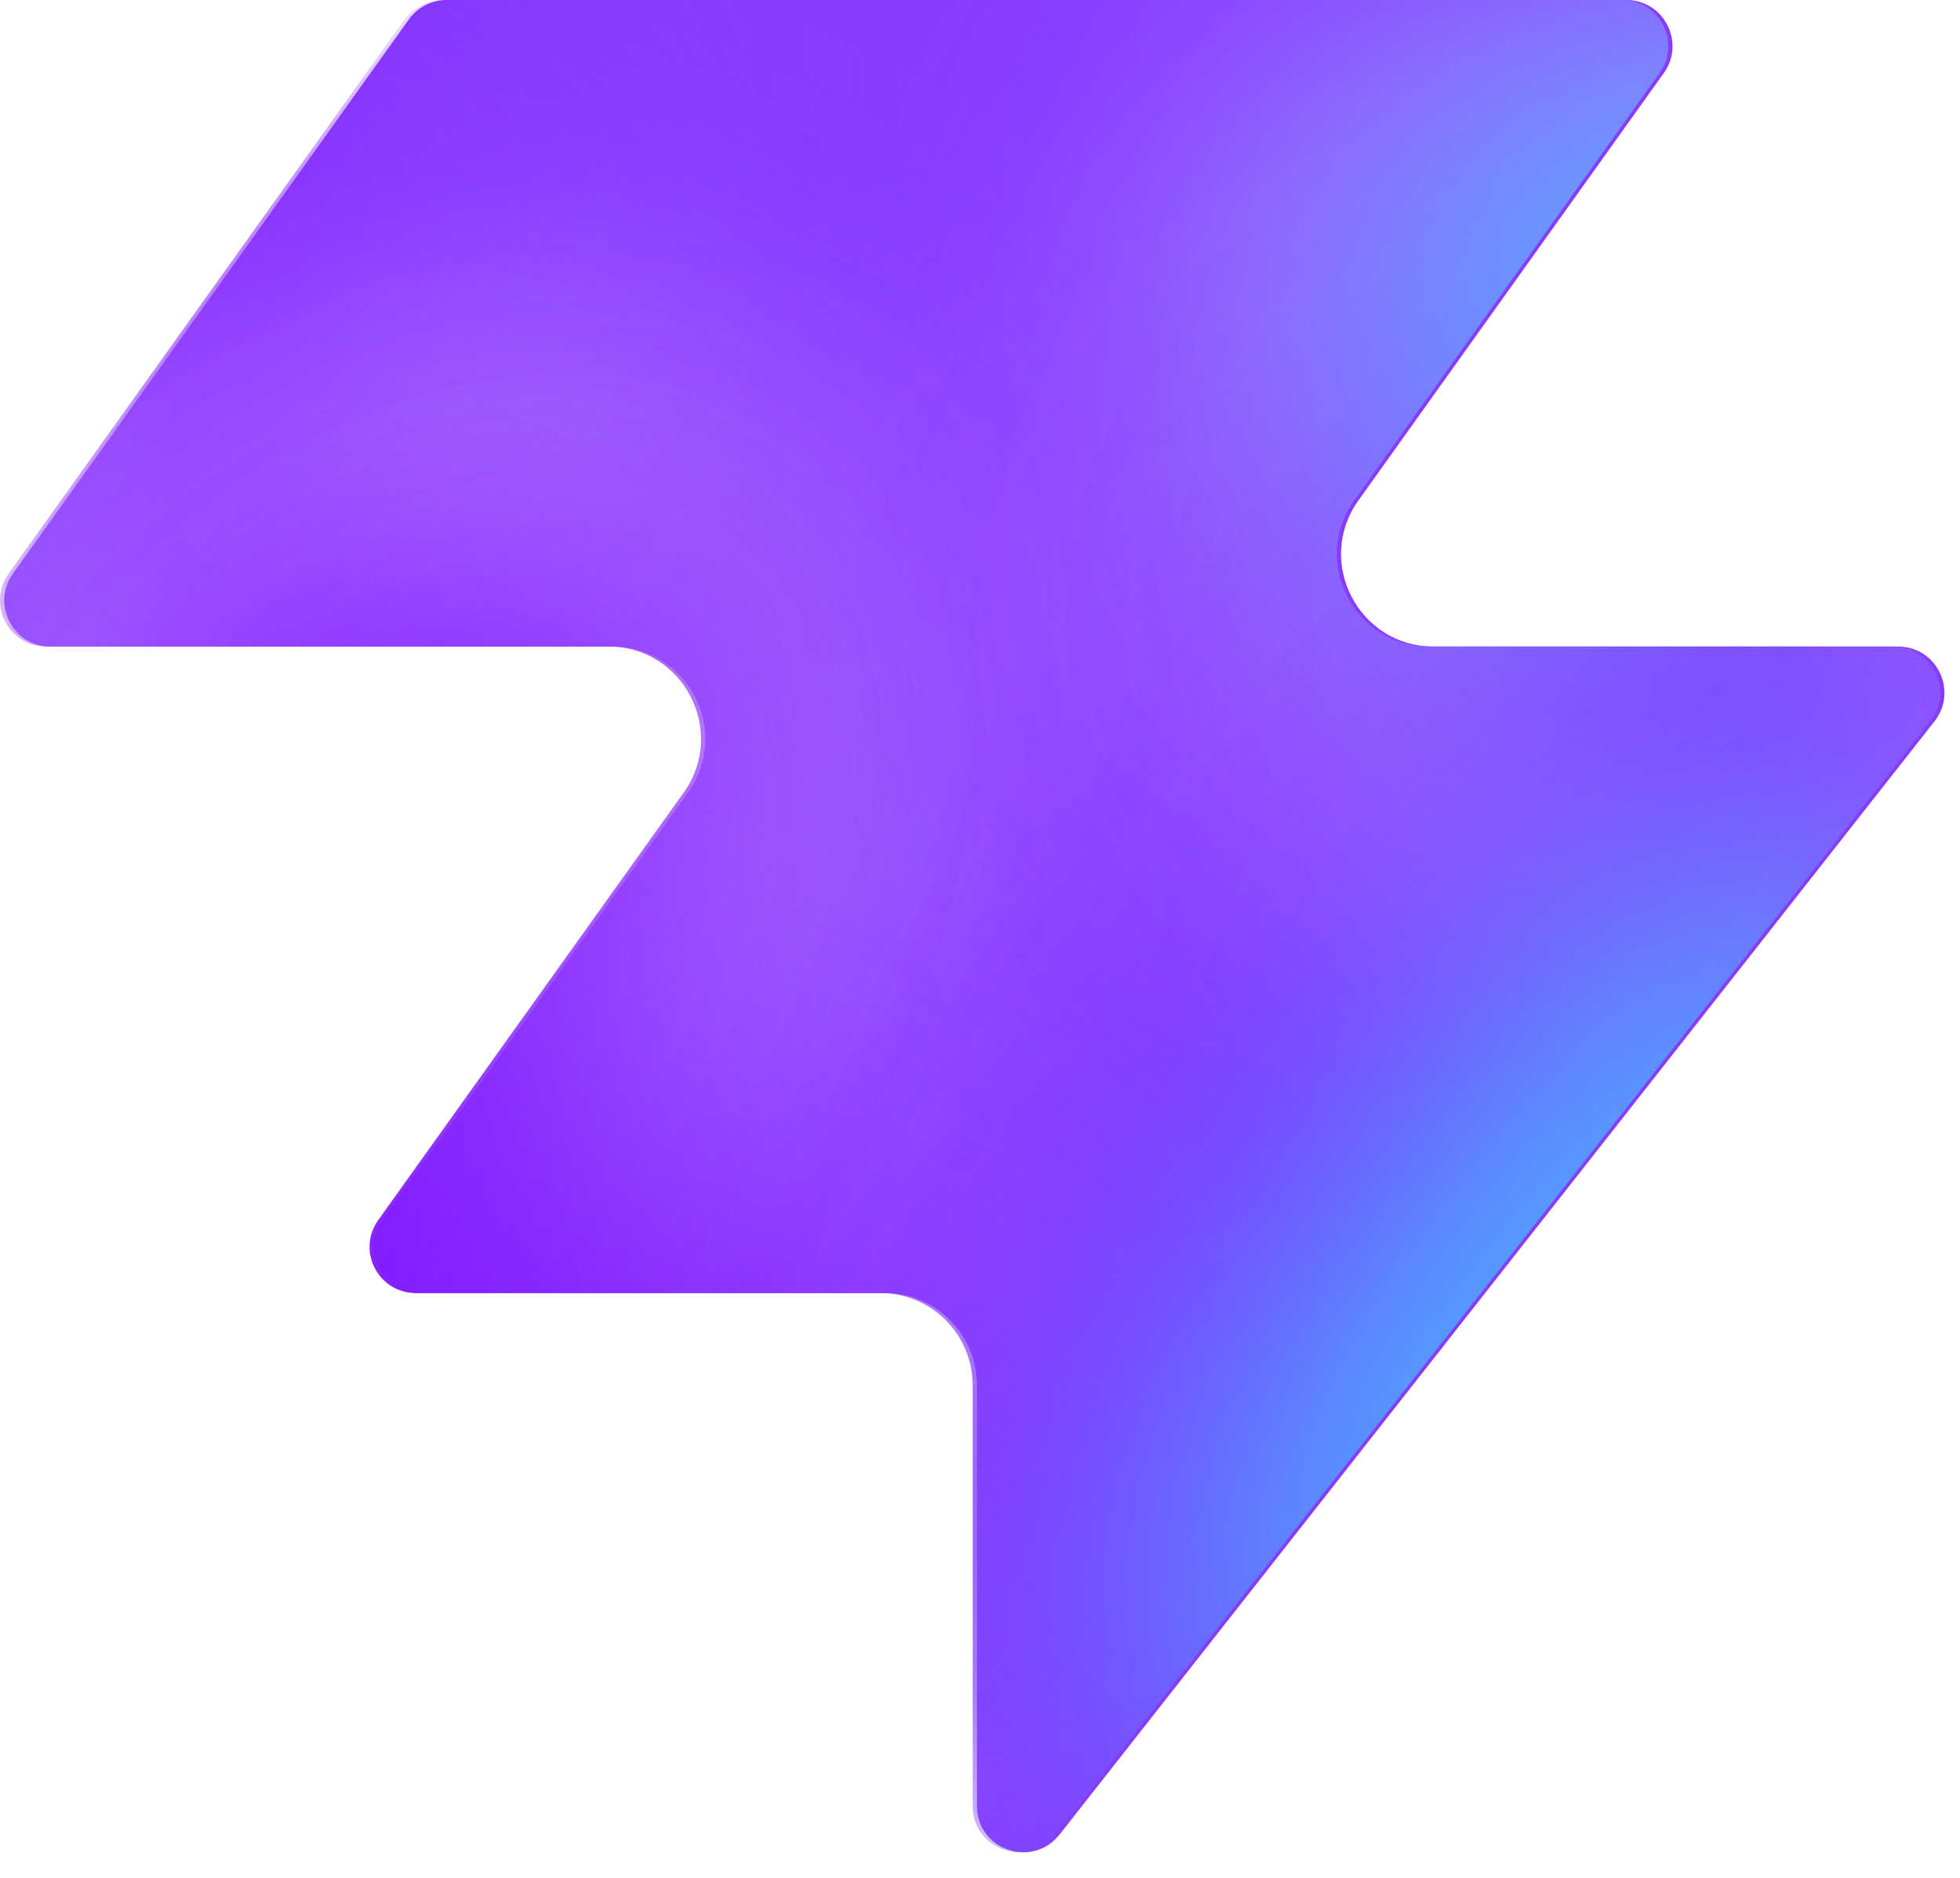
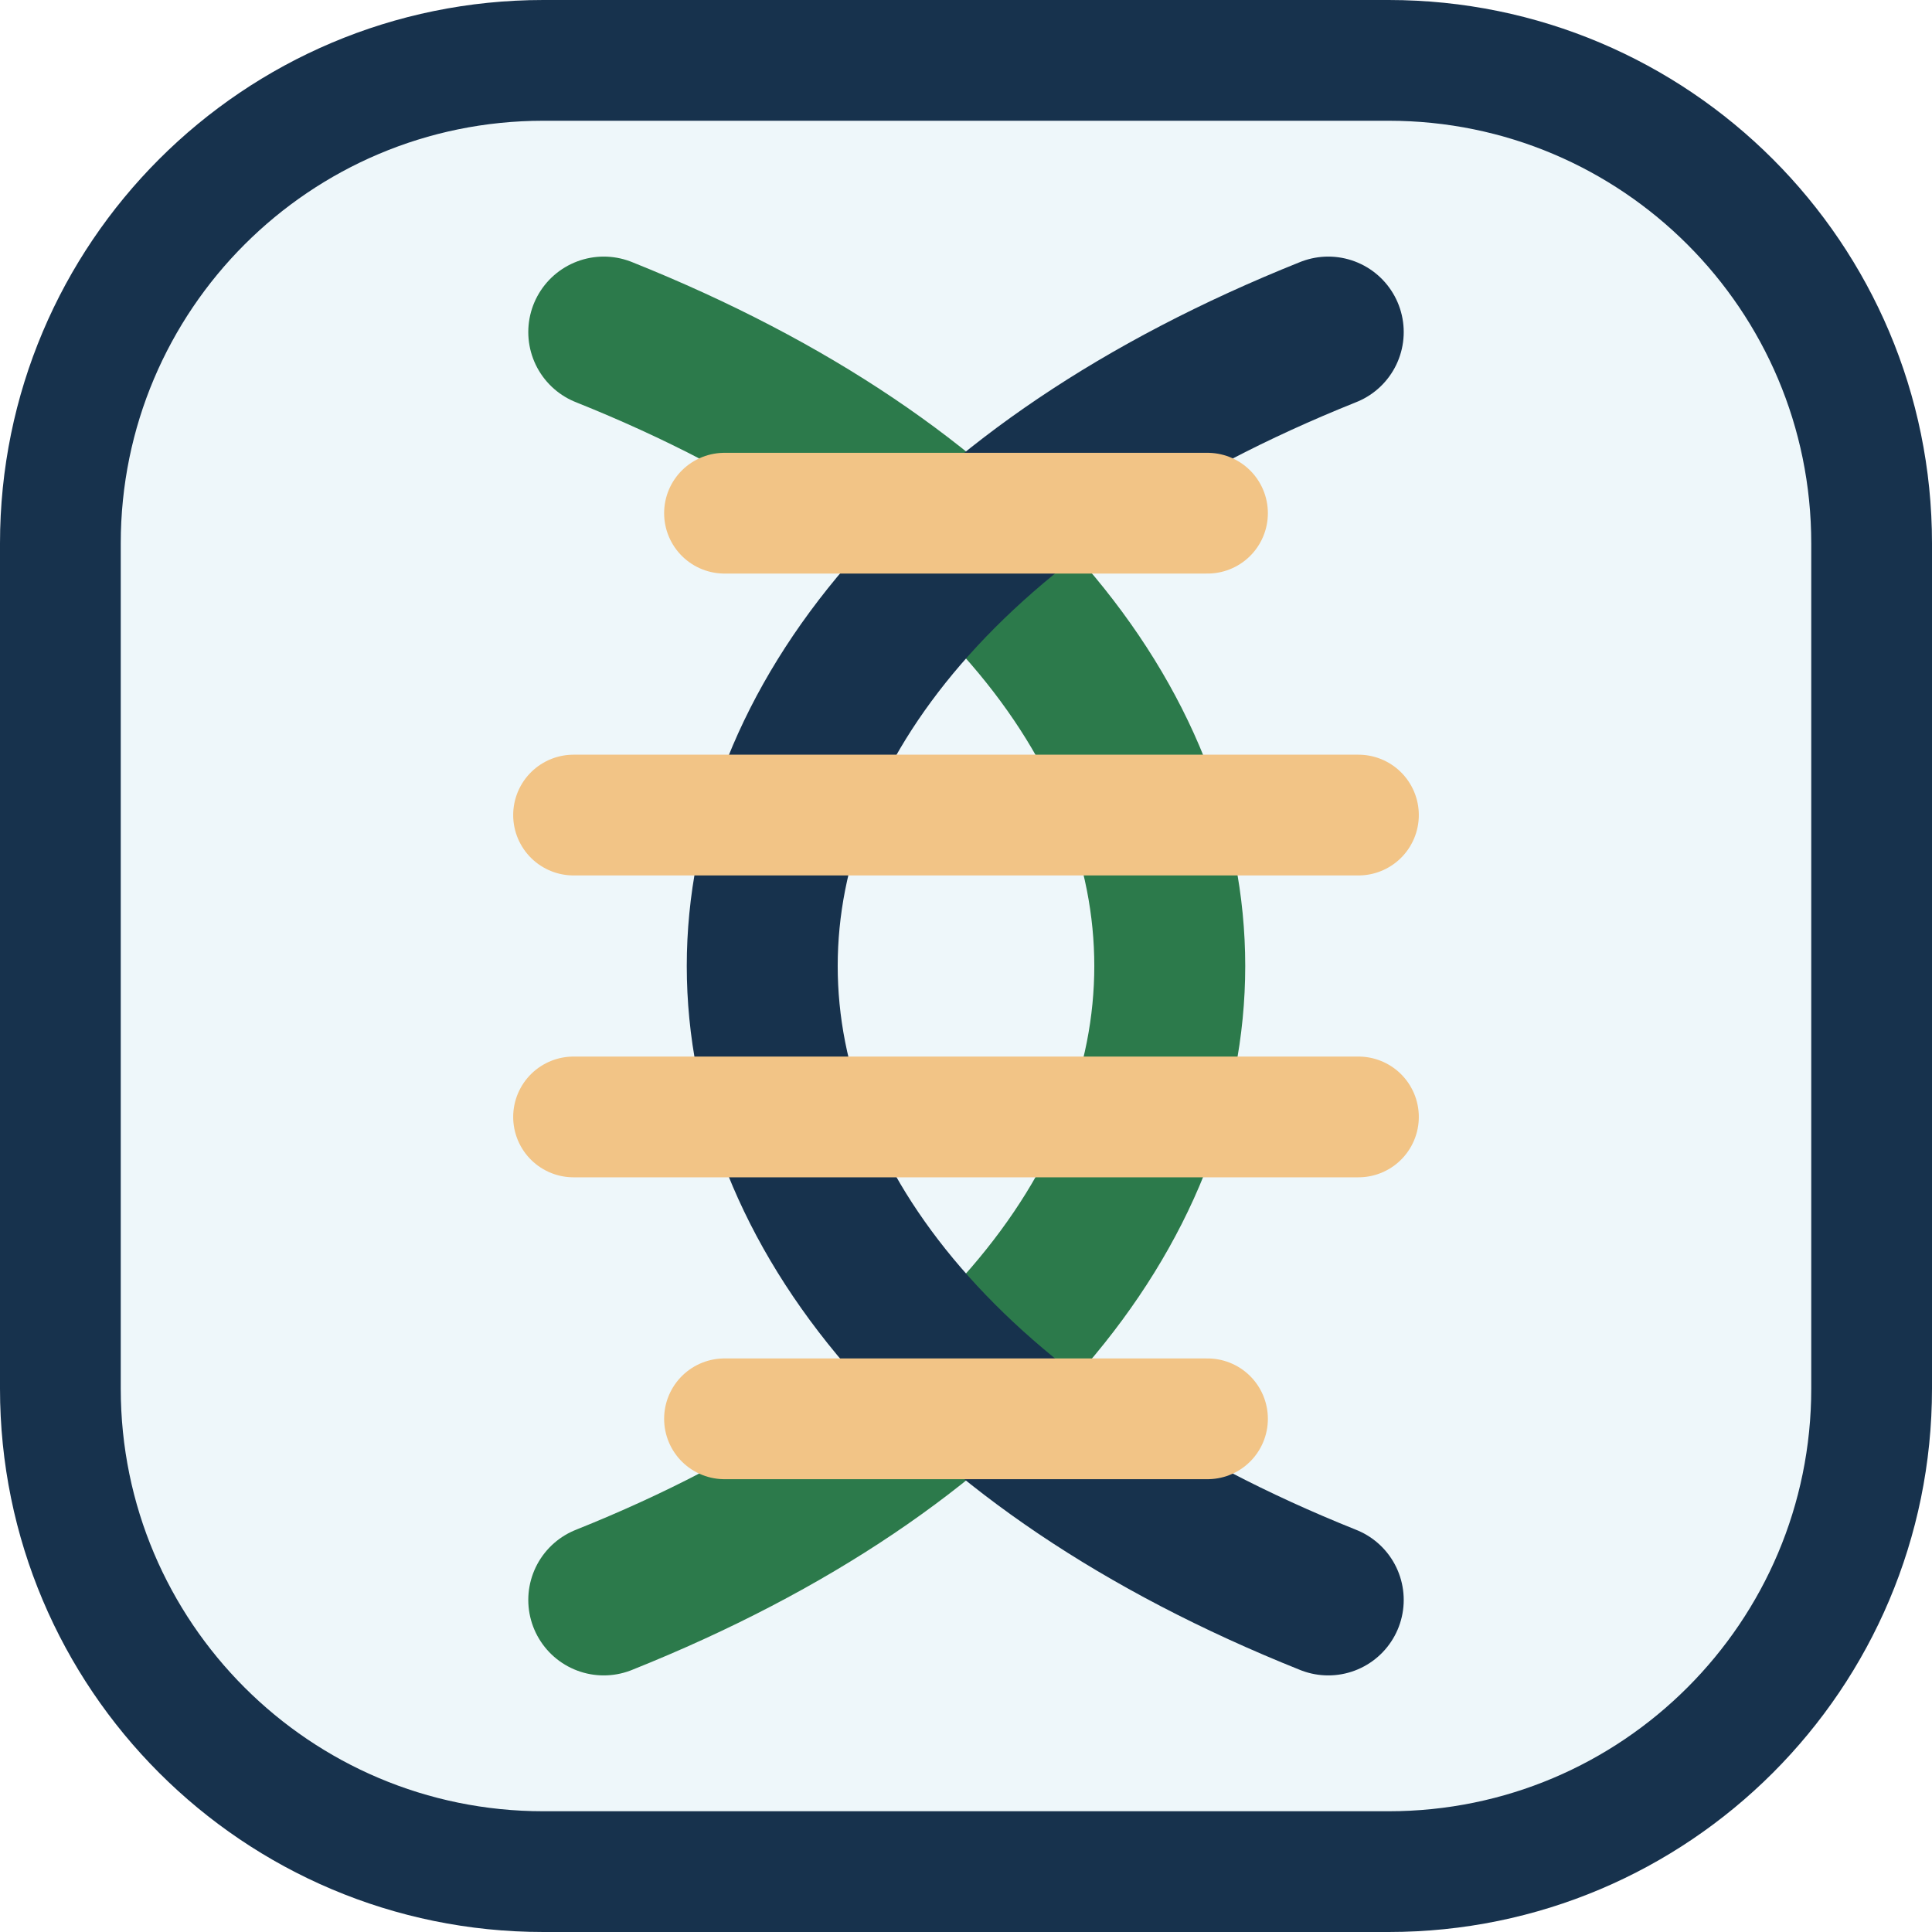
- <svg xmlns="http://www.w3.org/2000/svg" width="48" height="46" fill="none" viewBox="0 0 48 46">
-   <path fill="#863bff" d="M25.946 44.938c-.664.845-2.021.375-2.021-.698V33.937a2.26 2.26 0 0 0-2.262-2.262H10.287c-.92 0-1.456-1.04-.92-1.788l7.48-10.471c1.07-1.497 0-3.578-1.842-3.578H1.237c-.92 0-1.456-1.04-.92-1.788L10.013.474c.214-.297.556-.474.92-.474h28.894c.92 0 1.456 1.04.92 1.788l-7.48 10.471c-1.07 1.498 0 3.579 1.842 3.579h11.377c.943 0 1.473 1.088.89 1.83L25.947 44.94z" style="fill:#863bff;fill:color(display-p3 .525 .23 1);fill-opacity:1" />
-   <mask id="a" width="48" height="46" x="0" y="0" maskUnits="userSpaceOnUse" style="mask-type:alpha">
-     <path fill="#000" d="M25.842 44.938c-.664.844-2.021.375-2.021-.698V33.937a2.26 2.26 0 0 0-2.262-2.262H10.183c-.92 0-1.456-1.04-.92-1.788l7.48-10.471c1.07-1.498 0-3.579-1.842-3.579H1.133c-.92 0-1.456-1.04-.92-1.787L9.91.473c.214-.297.556-.474.92-.474h28.894c.92 0 1.456 1.04.92 1.788l-7.48 10.471c-1.07 1.498 0 3.578 1.842 3.578h11.377c.943 0 1.473 1.088.89 1.832L25.843 44.94z" style="fill:#000;fill-opacity:1" />
-   </mask>
-   <g mask="url(#a)">
-     <g filter="url(#b)">
-       <ellipse cx="5.508" cy="14.704" fill="#ede6ff" rx="5.508" ry="14.704" style="fill:#ede6ff;fill:color(display-p3 .927 .903 1);fill-opacity:1" transform="matrix(.00324 1 1 -.00324 -4.47 31.516)" />
-     </g>
-     <g filter="url(#c)">
-       <ellipse cx="10.399" cy="29.851" fill="#ede6ff" rx="10.399" ry="29.851" style="fill:#ede6ff;fill:color(display-p3 .927 .903 1);fill-opacity:1" transform="matrix(.00324 1 1 -.00324 -39.328 7.883)" />
-     </g>
-     <g filter="url(#d)">
-       <ellipse cx="5.508" cy="30.487" fill="#7e14ff" rx="5.508" ry="30.487" style="fill:#7e14ff;fill:color(display-p3 .492 .077 1);fill-opacity:1" transform="rotate(89.814 -25.913 -14.639)scale(1 -1)" />
-     </g>
-     <g filter="url(#e)">
-       <ellipse cx="5.508" cy="30.599" fill="#7e14ff" rx="5.508" ry="30.599" style="fill:#7e14ff;fill:color(display-p3 .492 .077 1);fill-opacity:1" transform="rotate(89.814 -32.644 -3.334)scale(1 -1)" />
-     </g>
-     <g filter="url(#f)">
-       <ellipse cx="5.508" cy="30.599" fill="#7e14ff" rx="5.508" ry="30.599" style="fill:#7e14ff;fill:color(display-p3 .492 .077 1);fill-opacity:1" transform="matrix(.00324 1 1 -.00324 -34.34 30.47)" />
-     </g>
-     <g filter="url(#g)">
-       <ellipse cx="14.072" cy="22.078" fill="#ede6ff" rx="14.072" ry="22.078" style="fill:#ede6ff;fill:color(display-p3 .927 .903 1);fill-opacity:1" transform="rotate(93.35 24.506 48.493)scale(-1 1)" />
-     </g>
-     <g filter="url(#h)">
-       <ellipse cx="3.47" cy="21.501" fill="#7e14ff" rx="3.47" ry="21.501" style="fill:#7e14ff;fill:color(display-p3 .492 .077 1);fill-opacity:1" transform="rotate(89.009 28.708 47.59)scale(-1 1)" />
-     </g>
-     <g filter="url(#i)">
-       <ellipse cx="3.47" cy="21.501" fill="#7e14ff" rx="3.47" ry="21.501" style="fill:#7e14ff;fill:color(display-p3 .492 .077 1);fill-opacity:1" transform="rotate(89.009 28.708 47.59)scale(-1 1)" />
-     </g>
-     <g filter="url(#j)">
-       <ellipse cx=".387" cy="8.972" fill="#7e14ff" rx="4.407" ry="29.108" style="fill:#7e14ff;fill:color(display-p3 .492 .077 1);fill-opacity:1" transform="rotate(39.51 .387 8.972)" />
-     </g>
-     <g filter="url(#k)">
-       <ellipse cx="47.523" cy="-6.092" fill="#7e14ff" rx="4.407" ry="29.108" style="fill:#7e14ff;fill:color(display-p3 .492 .077 1);fill-opacity:1" transform="rotate(37.892 47.523 -6.092)" />
-     </g>
-     <g filter="url(#l)">
-       <ellipse cx="41.412" cy="6.333" fill="#47bfff" rx="5.971" ry="9.665" style="fill:#47bfff;fill:color(display-p3 .28 .748 1);fill-opacity:1" transform="rotate(37.892 41.412 6.333)" />
-     </g>
-     <g filter="url(#m)">
-       <ellipse cx="-1.879" cy="38.332" fill="#7e14ff" rx="4.407" ry="29.108" style="fill:#7e14ff;fill:color(display-p3 .492 .077 1);fill-opacity:1" transform="rotate(37.892 -1.88 38.332)" />
-     </g>
-     <g filter="url(#n)">
-       <ellipse cx="-1.879" cy="38.332" fill="#7e14ff" rx="4.407" ry="29.108" style="fill:#7e14ff;fill:color(display-p3 .492 .077 1);fill-opacity:1" transform="rotate(37.892 -1.88 38.332)" />
-     </g>
-     <g filter="url(#o)">
-       <ellipse cx="35.651" cy="29.907" fill="#7e14ff" rx="4.407" ry="29.108" style="fill:#7e14ff;fill:color(display-p3 .492 .077 1);fill-opacity:1" transform="rotate(37.892 35.651 29.907)" />
-     </g>
-     <g filter="url(#p)">
-       <ellipse cx="38.418" cy="32.4" fill="#47bfff" rx="5.971" ry="15.297" style="fill:#47bfff;fill:color(display-p3 .28 .748 1);fill-opacity:1" transform="rotate(37.892 38.418 32.4)" />
-     </g>
-   </g>
-   <defs>
-     <filter id="b" width="60.045" height="41.654" x="-19.77" y="16.149" color-interpolation-filters="sRGB" filterUnits="userSpaceOnUse">
-       <feFlood flood-opacity="0" result="BackgroundImageFix" />
-       <feBlend in="SourceGraphic" in2="BackgroundImageFix" result="shape" />
-       <feGaussianBlur result="effect1_foregroundBlur_2002_17158" stdDeviation="7.659" />
-     </filter>
-     <filter id="c" width="90.34" height="51.437" x="-54.613" y="-7.533" color-interpolation-filters="sRGB" filterUnits="userSpaceOnUse">
-       <feFlood flood-opacity="0" result="BackgroundImageFix" />
-       <feBlend in="SourceGraphic" in2="BackgroundImageFix" result="shape" />
-       <feGaussianBlur result="effect1_foregroundBlur_2002_17158" stdDeviation="7.659" />
-     </filter>
-     <filter id="d" width="79.355" height="29.4" x="-49.64" y="2.03" color-interpolation-filters="sRGB" filterUnits="userSpaceOnUse">
-       <feFlood flood-opacity="0" result="BackgroundImageFix" />
-       <feBlend in="SourceGraphic" in2="BackgroundImageFix" result="shape" />
-       <feGaussianBlur result="effect1_foregroundBlur_2002_17158" stdDeviation="4.596" />
-     </filter>
-     <filter id="e" width="79.579" height="29.4" x="-45.045" y="20.029" color-interpolation-filters="sRGB" filterUnits="userSpaceOnUse">
-       <feFlood flood-opacity="0" result="BackgroundImageFix" />
-       <feBlend in="SourceGraphic" in2="BackgroundImageFix" result="shape" />
-       <feGaussianBlur result="effect1_foregroundBlur_2002_17158" stdDeviation="4.596" />
-     </filter>
-     <filter id="f" width="79.579" height="29.4" x="-43.513" y="21.178" color-interpolation-filters="sRGB" filterUnits="userSpaceOnUse">
-       <feFlood flood-opacity="0" result="BackgroundImageFix" />
-       <feBlend in="SourceGraphic" in2="BackgroundImageFix" result="shape" />
-       <feGaussianBlur result="effect1_foregroundBlur_2002_17158" stdDeviation="4.596" />
-     </filter>
-     <filter id="g" width="74.749" height="58.852" x="15.756" y="-17.901" color-interpolation-filters="sRGB" filterUnits="userSpaceOnUse">
-       <feFlood flood-opacity="0" result="BackgroundImageFix" />
-       <feBlend in="SourceGraphic" in2="BackgroundImageFix" result="shape" />
-       <feGaussianBlur result="effect1_foregroundBlur_2002_17158" stdDeviation="7.659" />
-     </filter>
-     <filter id="h" width="61.377" height="25.362" x="23.548" y="2.284" color-interpolation-filters="sRGB" filterUnits="userSpaceOnUse">
-       <feFlood flood-opacity="0" result="BackgroundImageFix" />
-       <feBlend in="SourceGraphic" in2="BackgroundImageFix" result="shape" />
-       <feGaussianBlur result="effect1_foregroundBlur_2002_17158" stdDeviation="4.596" />
-     </filter>
-     <filter id="i" width="61.377" height="25.362" x="23.548" y="2.284" color-interpolation-filters="sRGB" filterUnits="userSpaceOnUse">
-       <feFlood flood-opacity="0" result="BackgroundImageFix" />
-       <feBlend in="SourceGraphic" in2="BackgroundImageFix" result="shape" />
-       <feGaussianBlur result="effect1_foregroundBlur_2002_17158" stdDeviation="4.596" />
-     </filter>
-     <filter id="j" width="56.045" height="63.649" x="-27.636" y="-22.853" color-interpolation-filters="sRGB" filterUnits="userSpaceOnUse">
-       <feFlood flood-opacity="0" result="BackgroundImageFix" />
-       <feBlend in="SourceGraphic" in2="BackgroundImageFix" result="shape" />
-       <feGaussianBlur result="effect1_foregroundBlur_2002_17158" stdDeviation="4.596" />
-     </filter>
-     <filter id="k" width="54.814" height="64.646" x="20.116" y="-38.415" color-interpolation-filters="sRGB" filterUnits="userSpaceOnUse">
-       <feFlood flood-opacity="0" result="BackgroundImageFix" />
-       <feBlend in="SourceGraphic" in2="BackgroundImageFix" result="shape" />
-       <feGaussianBlur result="effect1_foregroundBlur_2002_17158" stdDeviation="4.596" />
-     </filter>
-     <filter id="l" width="33.541" height="35.313" x="24.641" y="-11.323" color-interpolation-filters="sRGB" filterUnits="userSpaceOnUse">
-       <feFlood flood-opacity="0" result="BackgroundImageFix" />
-       <feBlend in="SourceGraphic" in2="BackgroundImageFix" result="shape" />
-       <feGaussianBlur result="effect1_foregroundBlur_2002_17158" stdDeviation="4.596" />
-     </filter>
-     <filter id="m" width="54.814" height="64.646" x="-29.286" y="6.009" color-interpolation-filters="sRGB" filterUnits="userSpaceOnUse">
-       <feFlood flood-opacity="0" result="BackgroundImageFix" />
-       <feBlend in="SourceGraphic" in2="BackgroundImageFix" result="shape" />
-       <feGaussianBlur result="effect1_foregroundBlur_2002_17158" stdDeviation="4.596" />
-     </filter>
-     <filter id="n" width="54.814" height="64.646" x="-29.286" y="6.009" color-interpolation-filters="sRGB" filterUnits="userSpaceOnUse">
-       <feFlood flood-opacity="0" result="BackgroundImageFix" />
-       <feBlend in="SourceGraphic" in2="BackgroundImageFix" result="shape" />
-       <feGaussianBlur result="effect1_foregroundBlur_2002_17158" stdDeviation="4.596" />
-     </filter>
-     <filter id="o" width="54.814" height="64.646" x="8.244" y="-2.416" color-interpolation-filters="sRGB" filterUnits="userSpaceOnUse">
-       <feFlood flood-opacity="0" result="BackgroundImageFix" />
-       <feBlend in="SourceGraphic" in2="BackgroundImageFix" result="shape" />
-       <feGaussianBlur result="effect1_foregroundBlur_2002_17158" stdDeviation="4.596" />
-     </filter>
-     <filter id="p" width="39.409" height="43.623" x="18.713" y="10.588" color-interpolation-filters="sRGB" filterUnits="userSpaceOnUse">
-       <feFlood flood-opacity="0" result="BackgroundImageFix" />
-       <feBlend in="SourceGraphic" in2="BackgroundImageFix" result="shape" />
-       <feGaussianBlur result="effect1_foregroundBlur_2002_17158" stdDeviation="4.596" />
-     </filter>
-   </defs>
+ <svg xmlns="http://www.w3.org/2000/svg" viewBox="0 0 64 64" fill="none">
+   <rect x="2" y="2" width="60" height="60" rx="16" fill="#EEF7FA" stroke="#17324D" stroke-width="4" />
+   <path d="M20 11c25 10 25 32 0 42" stroke="#2C7A4B" stroke-width="5" stroke-linecap="round" />
+   <path d="M44 11c-25 10-25 32 0 42" stroke="#17324D" stroke-width="5" stroke-linecap="round" />
+   <path d="M24 17h16M19 27h26M19 37h26M24 47h16" stroke="#F2C486" stroke-width="4" stroke-linecap="round" />
</svg>
